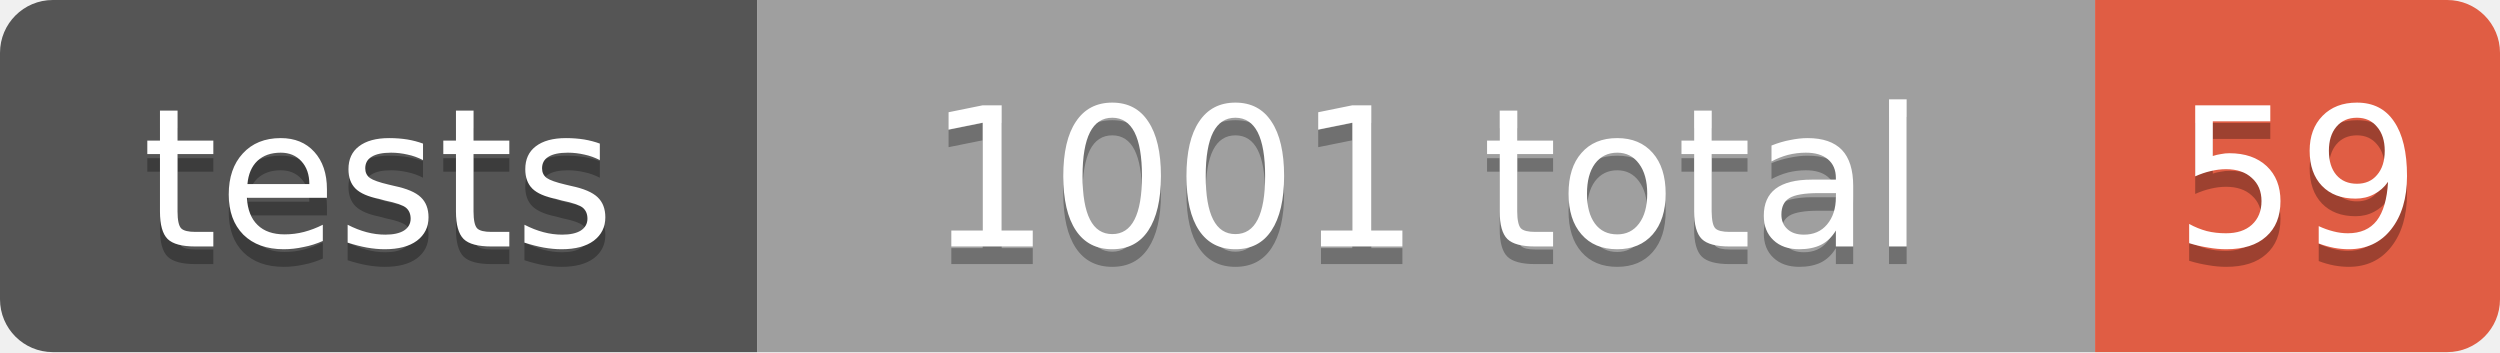
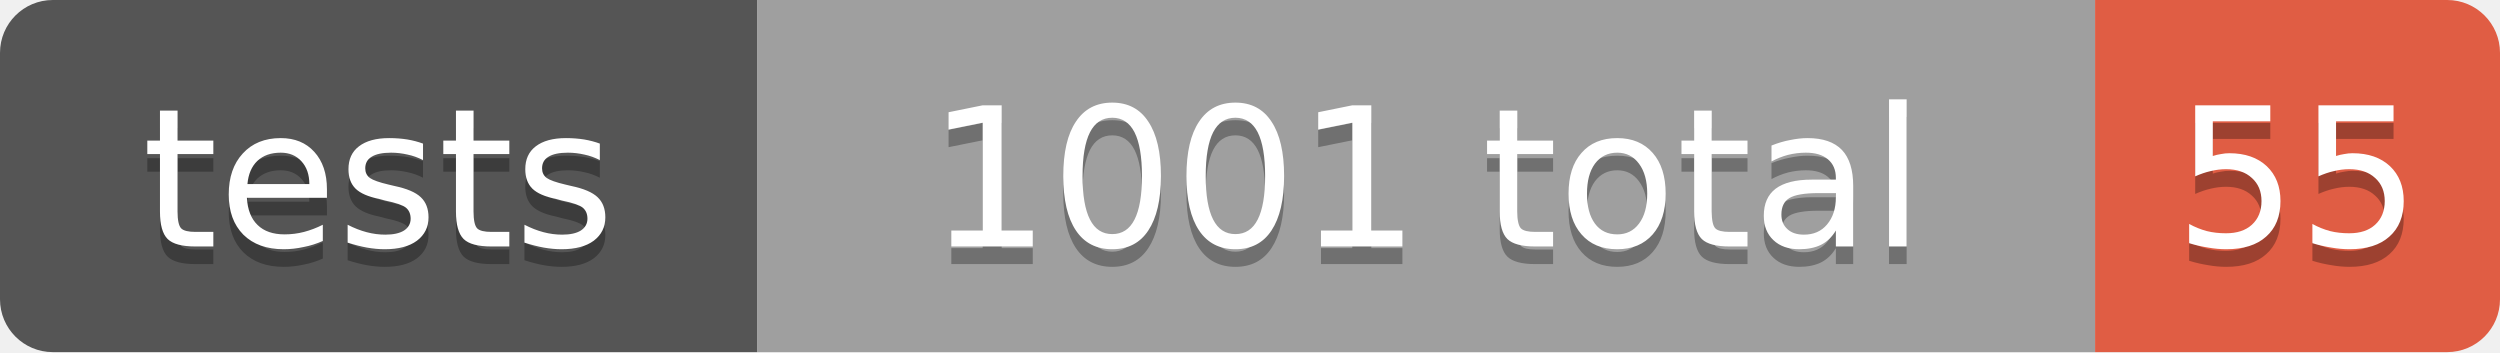
- <svg xmlns="http://www.w3.org/2000/svg" width="142" height="20" role="img" aria-label="tests 1001 total 59">
+ <svg xmlns="http://www.w3.org/2000/svg" width="142" height="20" role="img" aria-label="tests 1001 total 55">
  <clipPath id="r">
    <rect width="142" height="20" rx="3" />
  </clipPath>
  <g clip-path="url(#r)" fill="#fff" text-anchor="middle" font-family="Verdana,DejaVu Sans,sans-serif" font-size="11">
    <rect x="0" width="43" height="20" fill="#555" />
    <text x="21.5" y="15" fill="#010101" fill-opacity=".3">tests</text>
    <text x="21.5" y="14">tests</text>
    <rect x="43" width="76" height="20" fill="#9f9f9f" />
    <text x="81.0" y="15" fill="#010101" fill-opacity=".3">1001 total</text>
    <text x="81.0" y="14">1001 total</text>
    <rect x="119" width="23" height="20" fill="#e05d44" />
-     <text x="130.5" y="15" fill="#010101" fill-opacity=".3">59</text>
-     <text x="130.5" y="14">59</text>
+     <text x="130.5" y="15" fill="#010101" fill-opacity=".3">55</text>
+     <text x="130.5" y="14">55</text>
  </g>
</svg>
